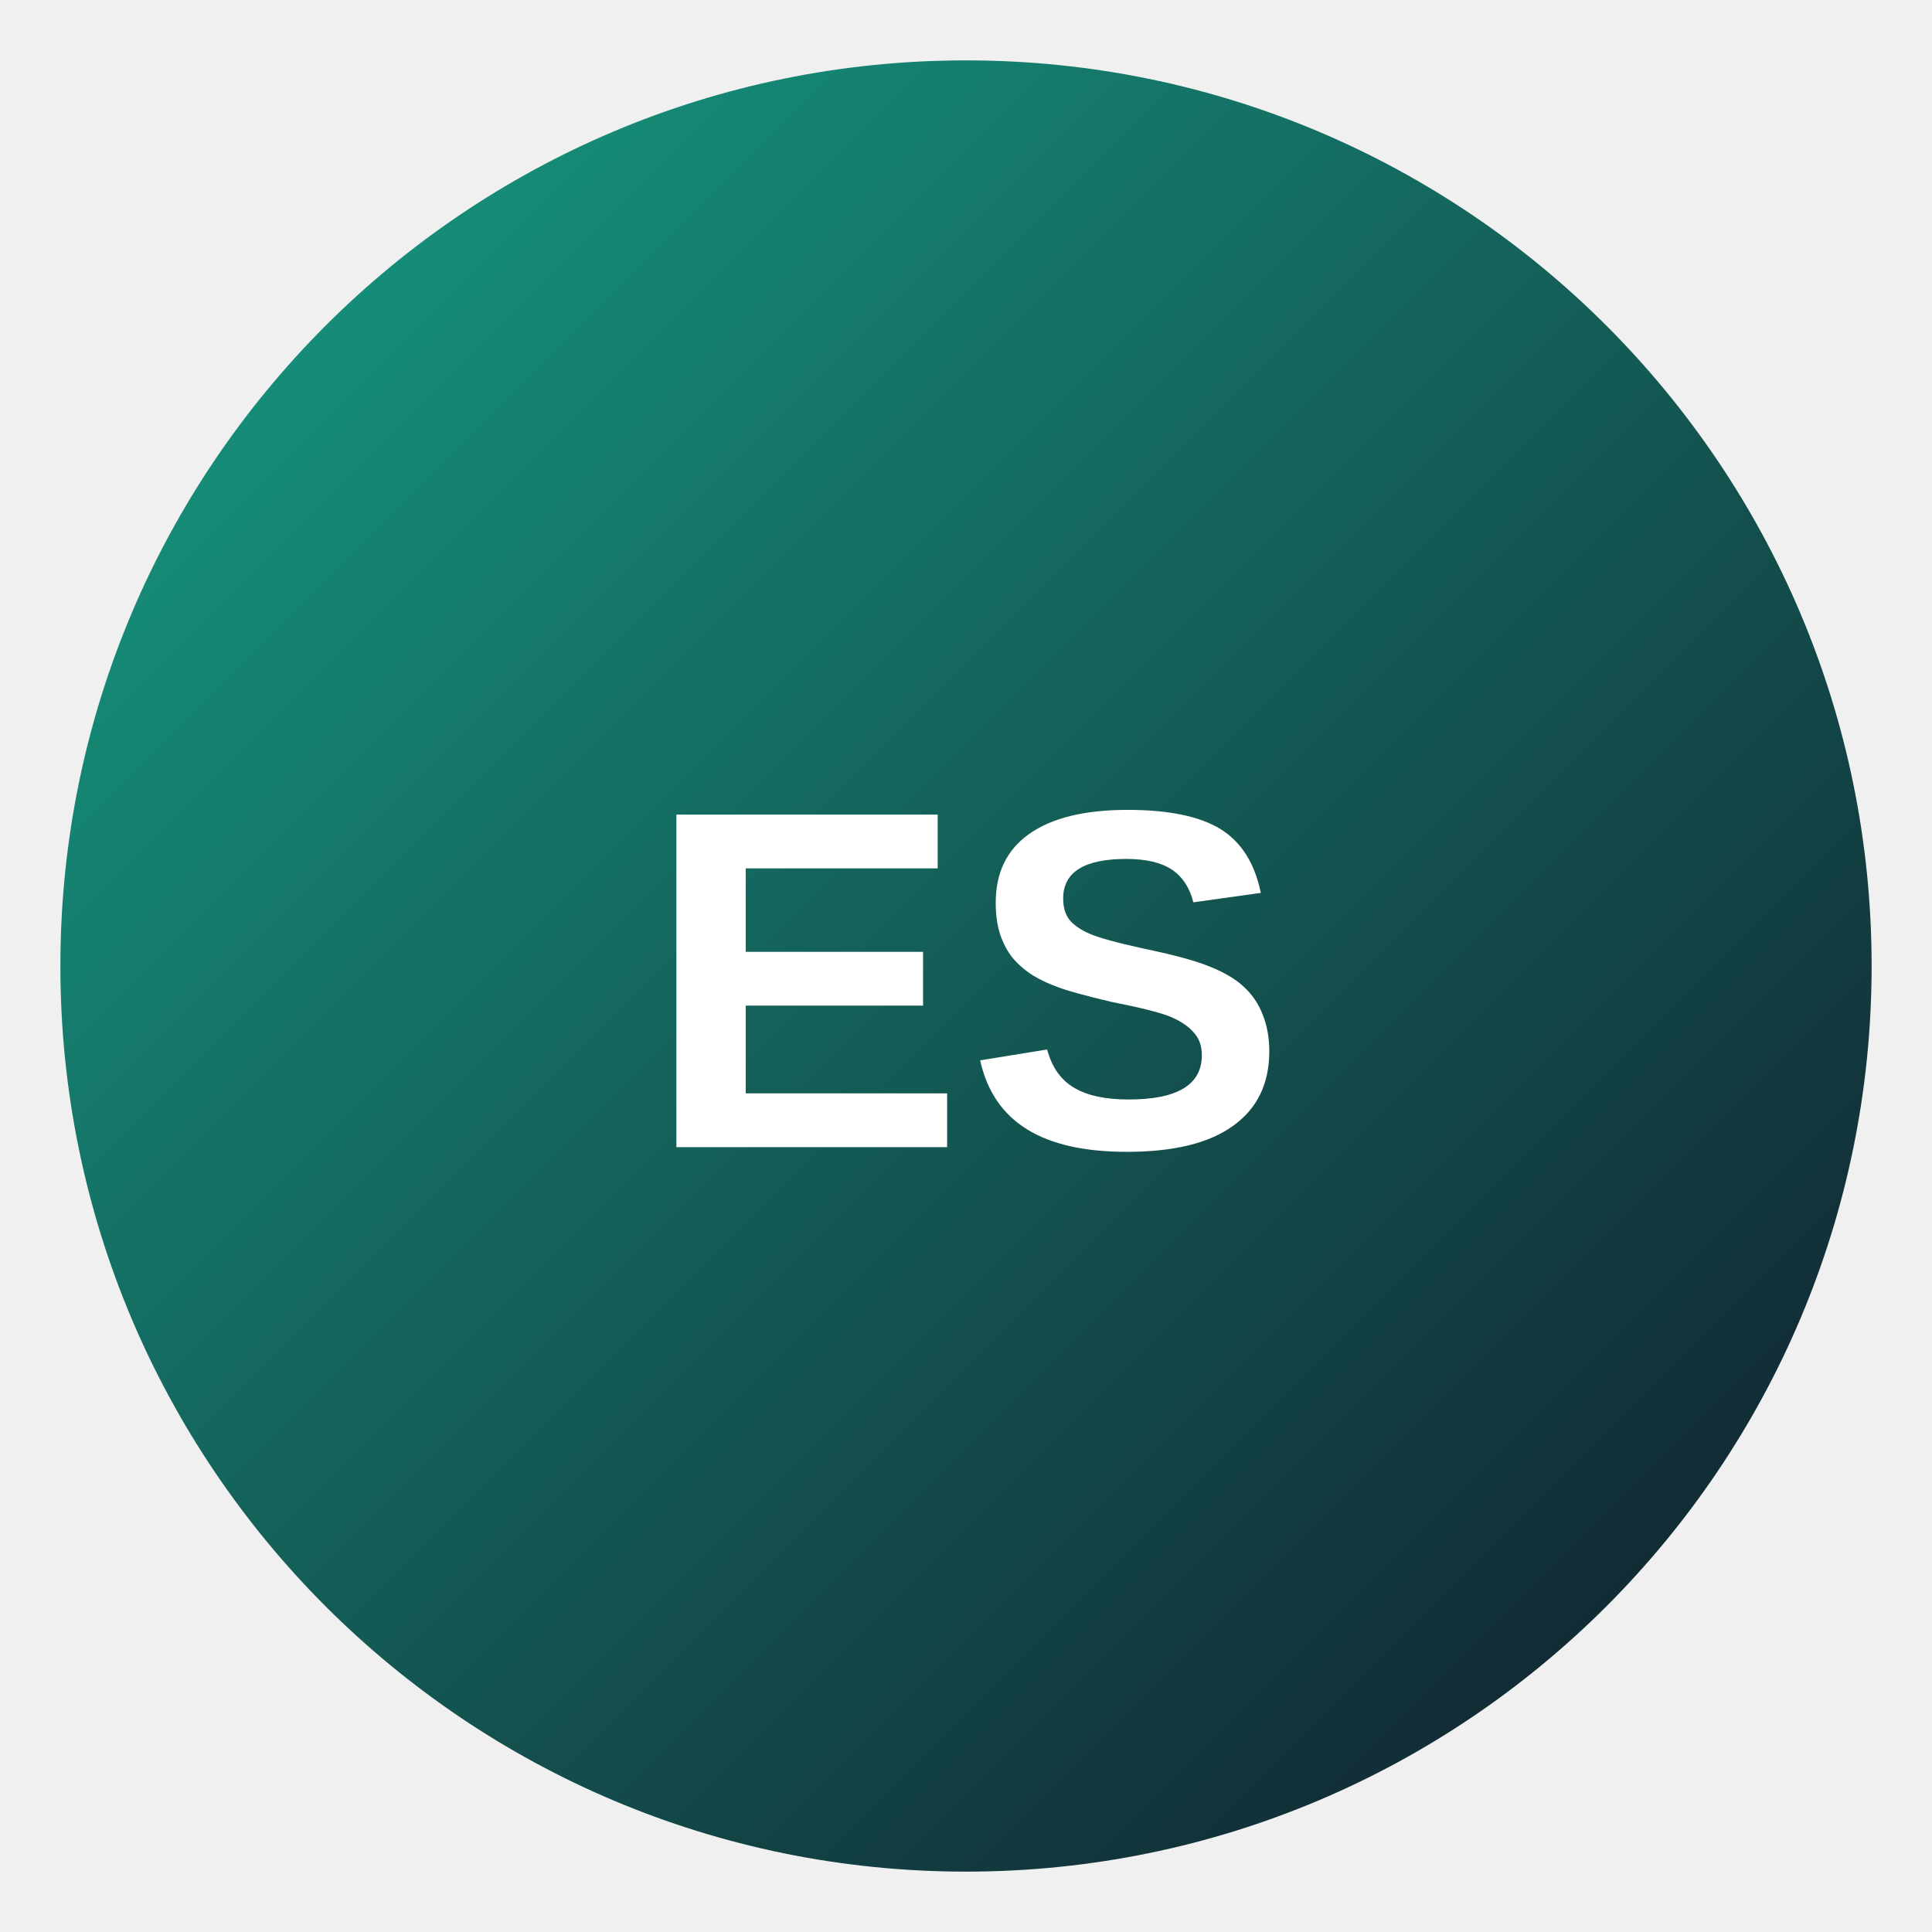
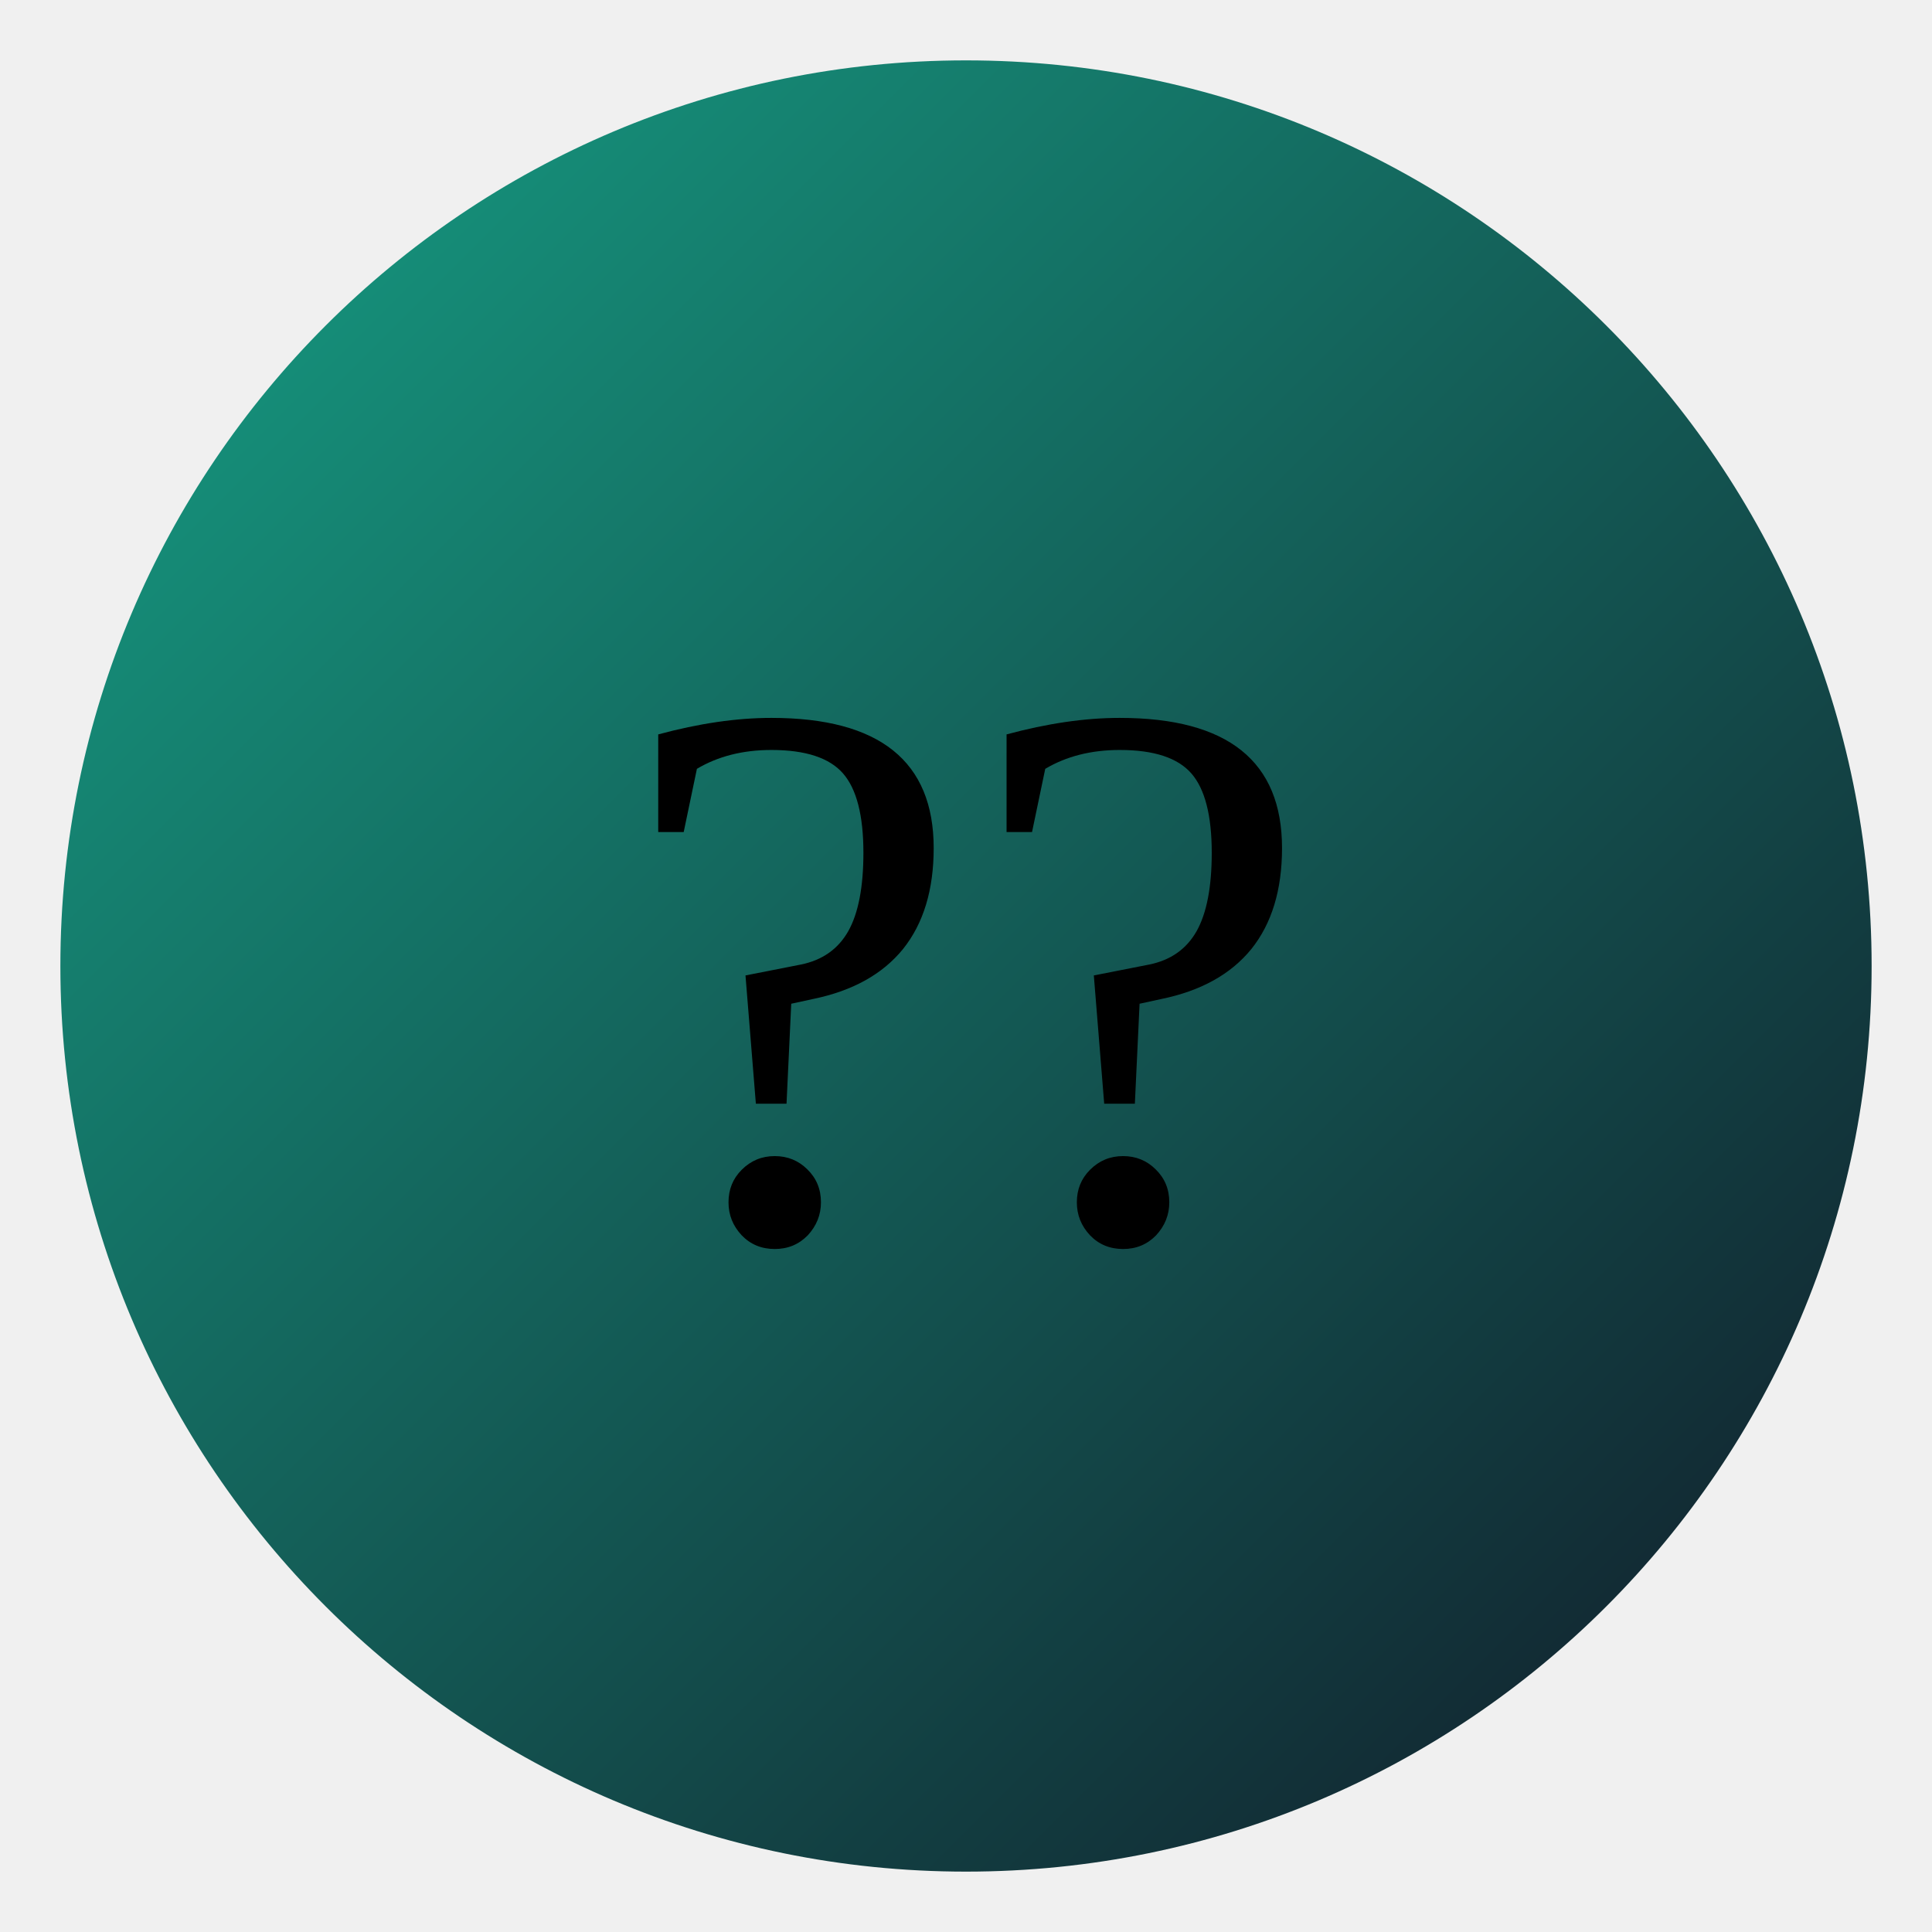
<svg xmlns="http://www.w3.org/2000/svg" viewBox="0 0 64 64" role="img" aria-label="estudo">
  <defs>
    <linearGradient id="g" x1="0" y1="0" x2="1" y2="1">
      <stop offset="0%" stop-color="#16a085" />
      <stop offset="100%" stop-color="#111827" />
    </linearGradient>
  </defs>
  <circle cx="32" cy="32" r="30" fill="url(#g)" />
-   <text x="32" y="38" text-anchor="middle" font-family="Arial, sans-serif" font-size="16" font-weight="700" fill="#fff">ES</text>
+   <text x="32" y="41" text-anchor="middle" font-size="26">??</text>
</svg>
